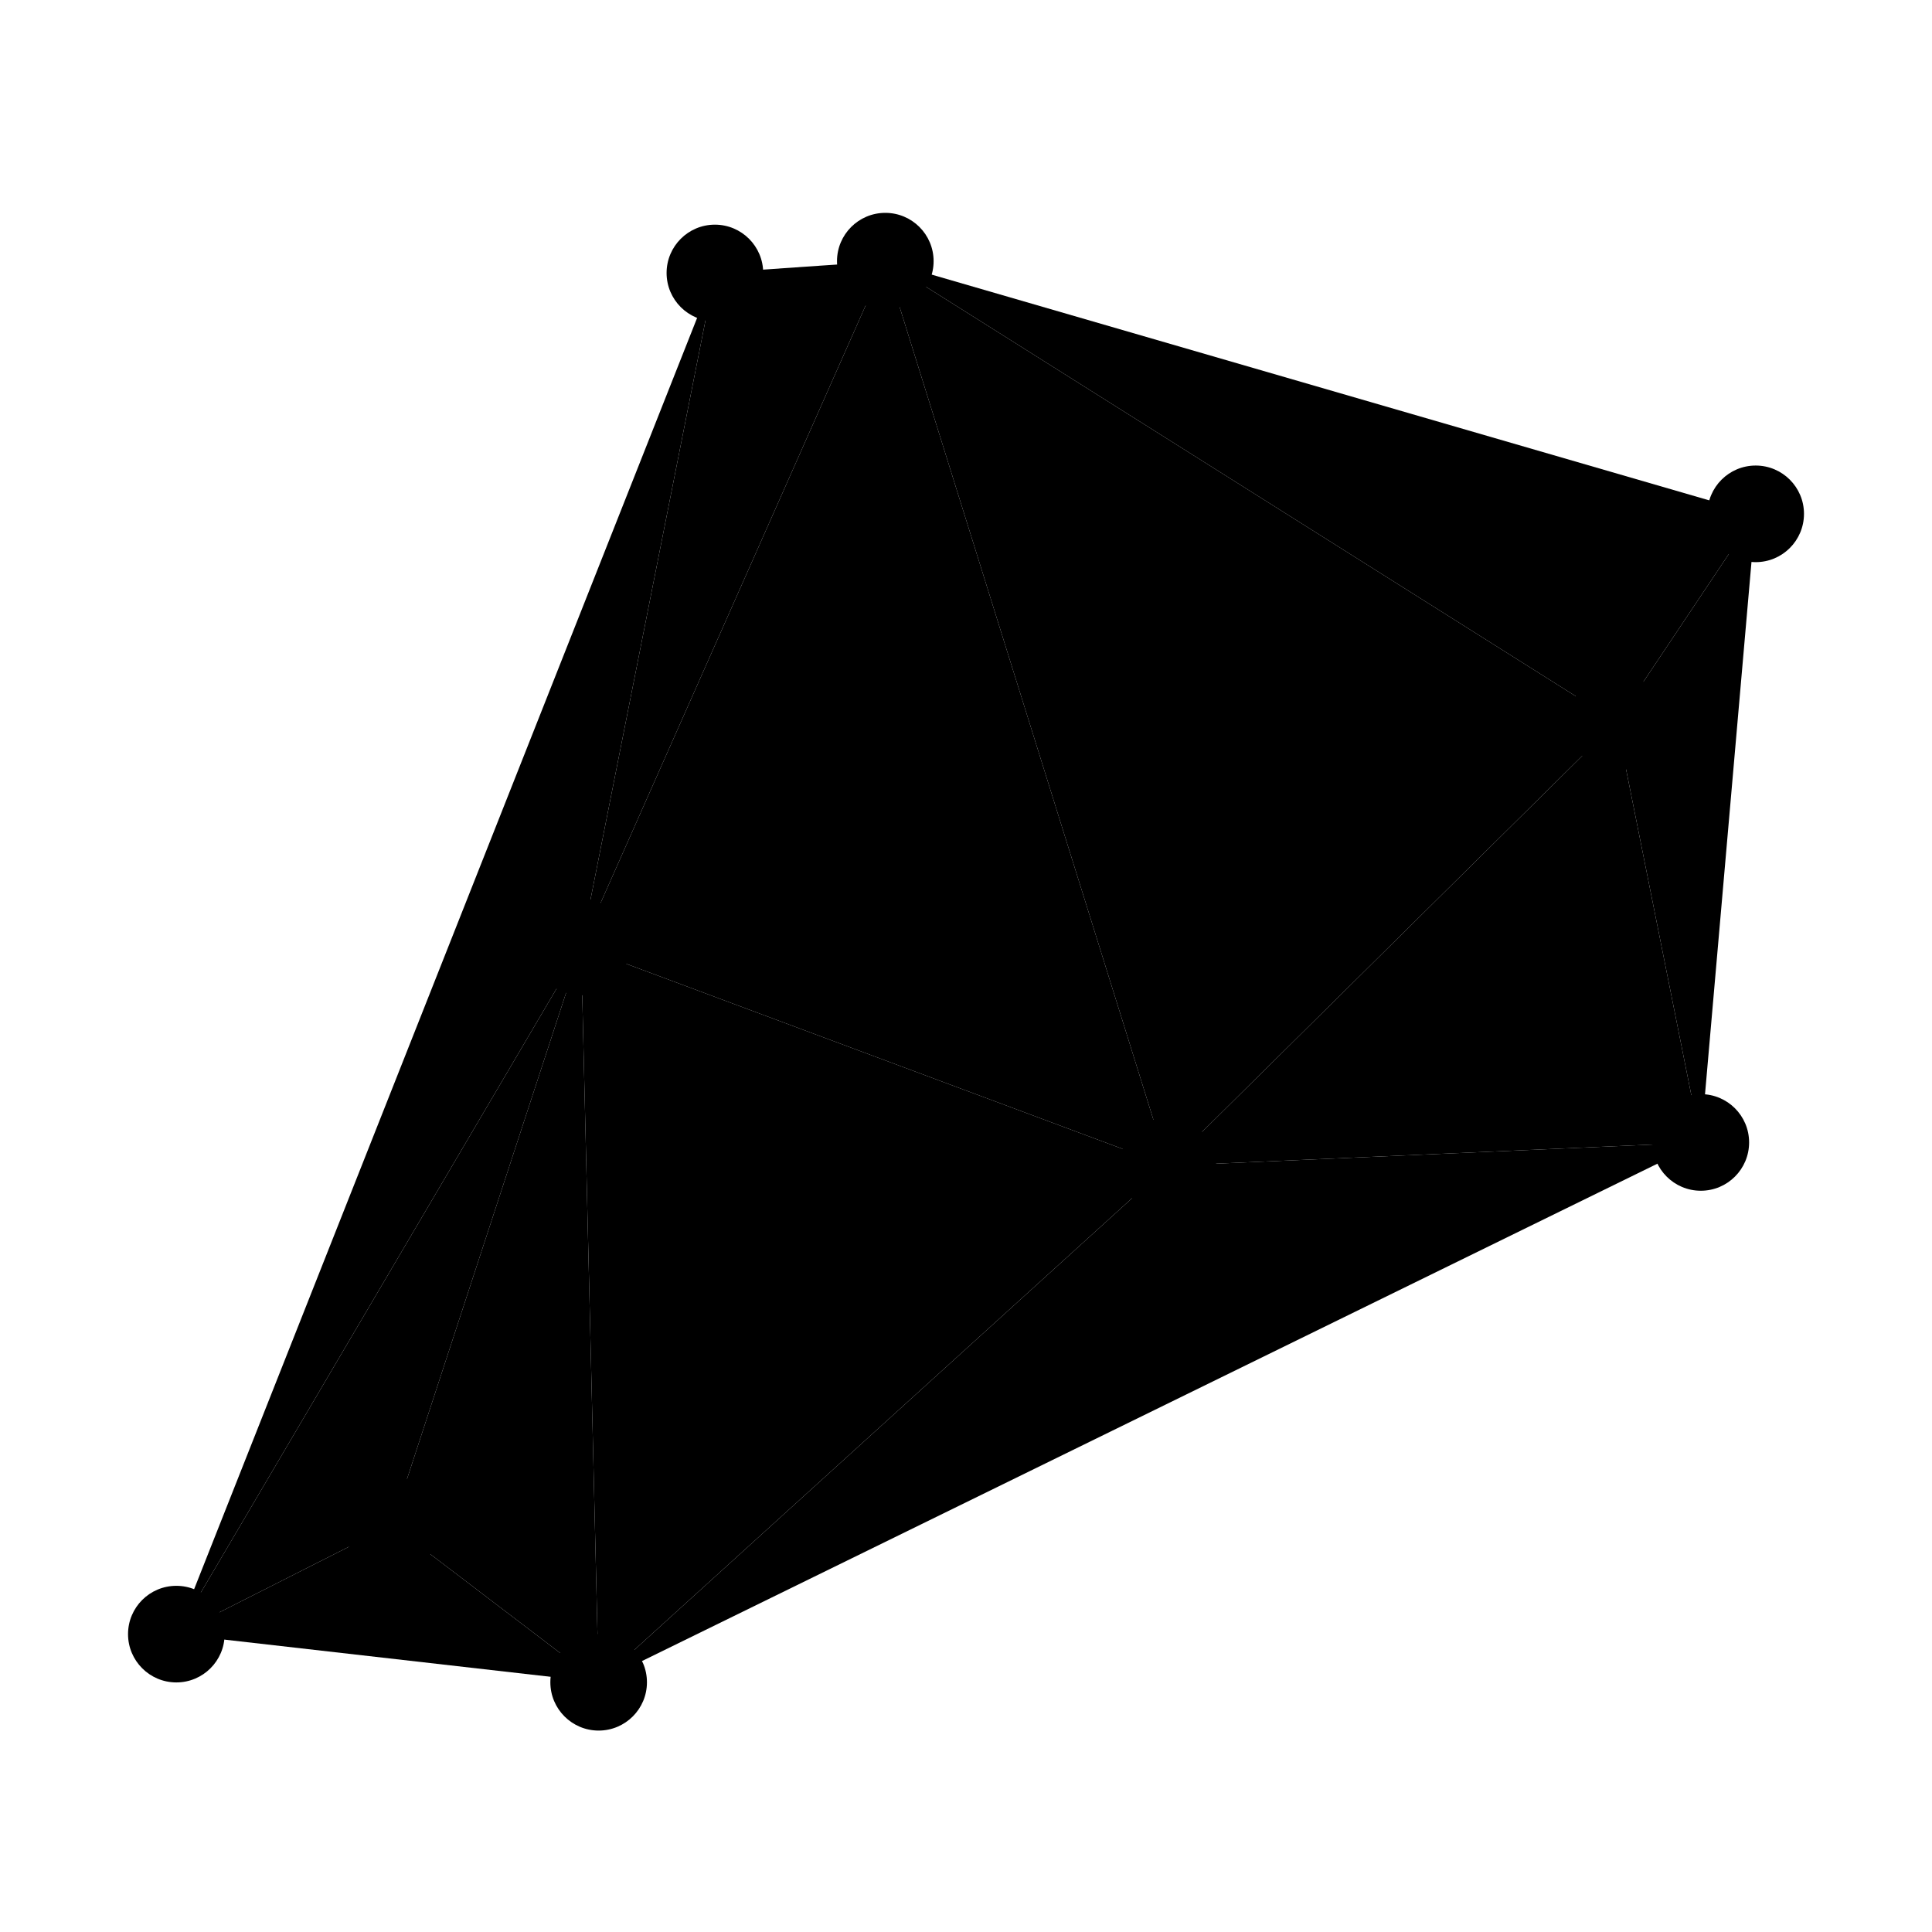
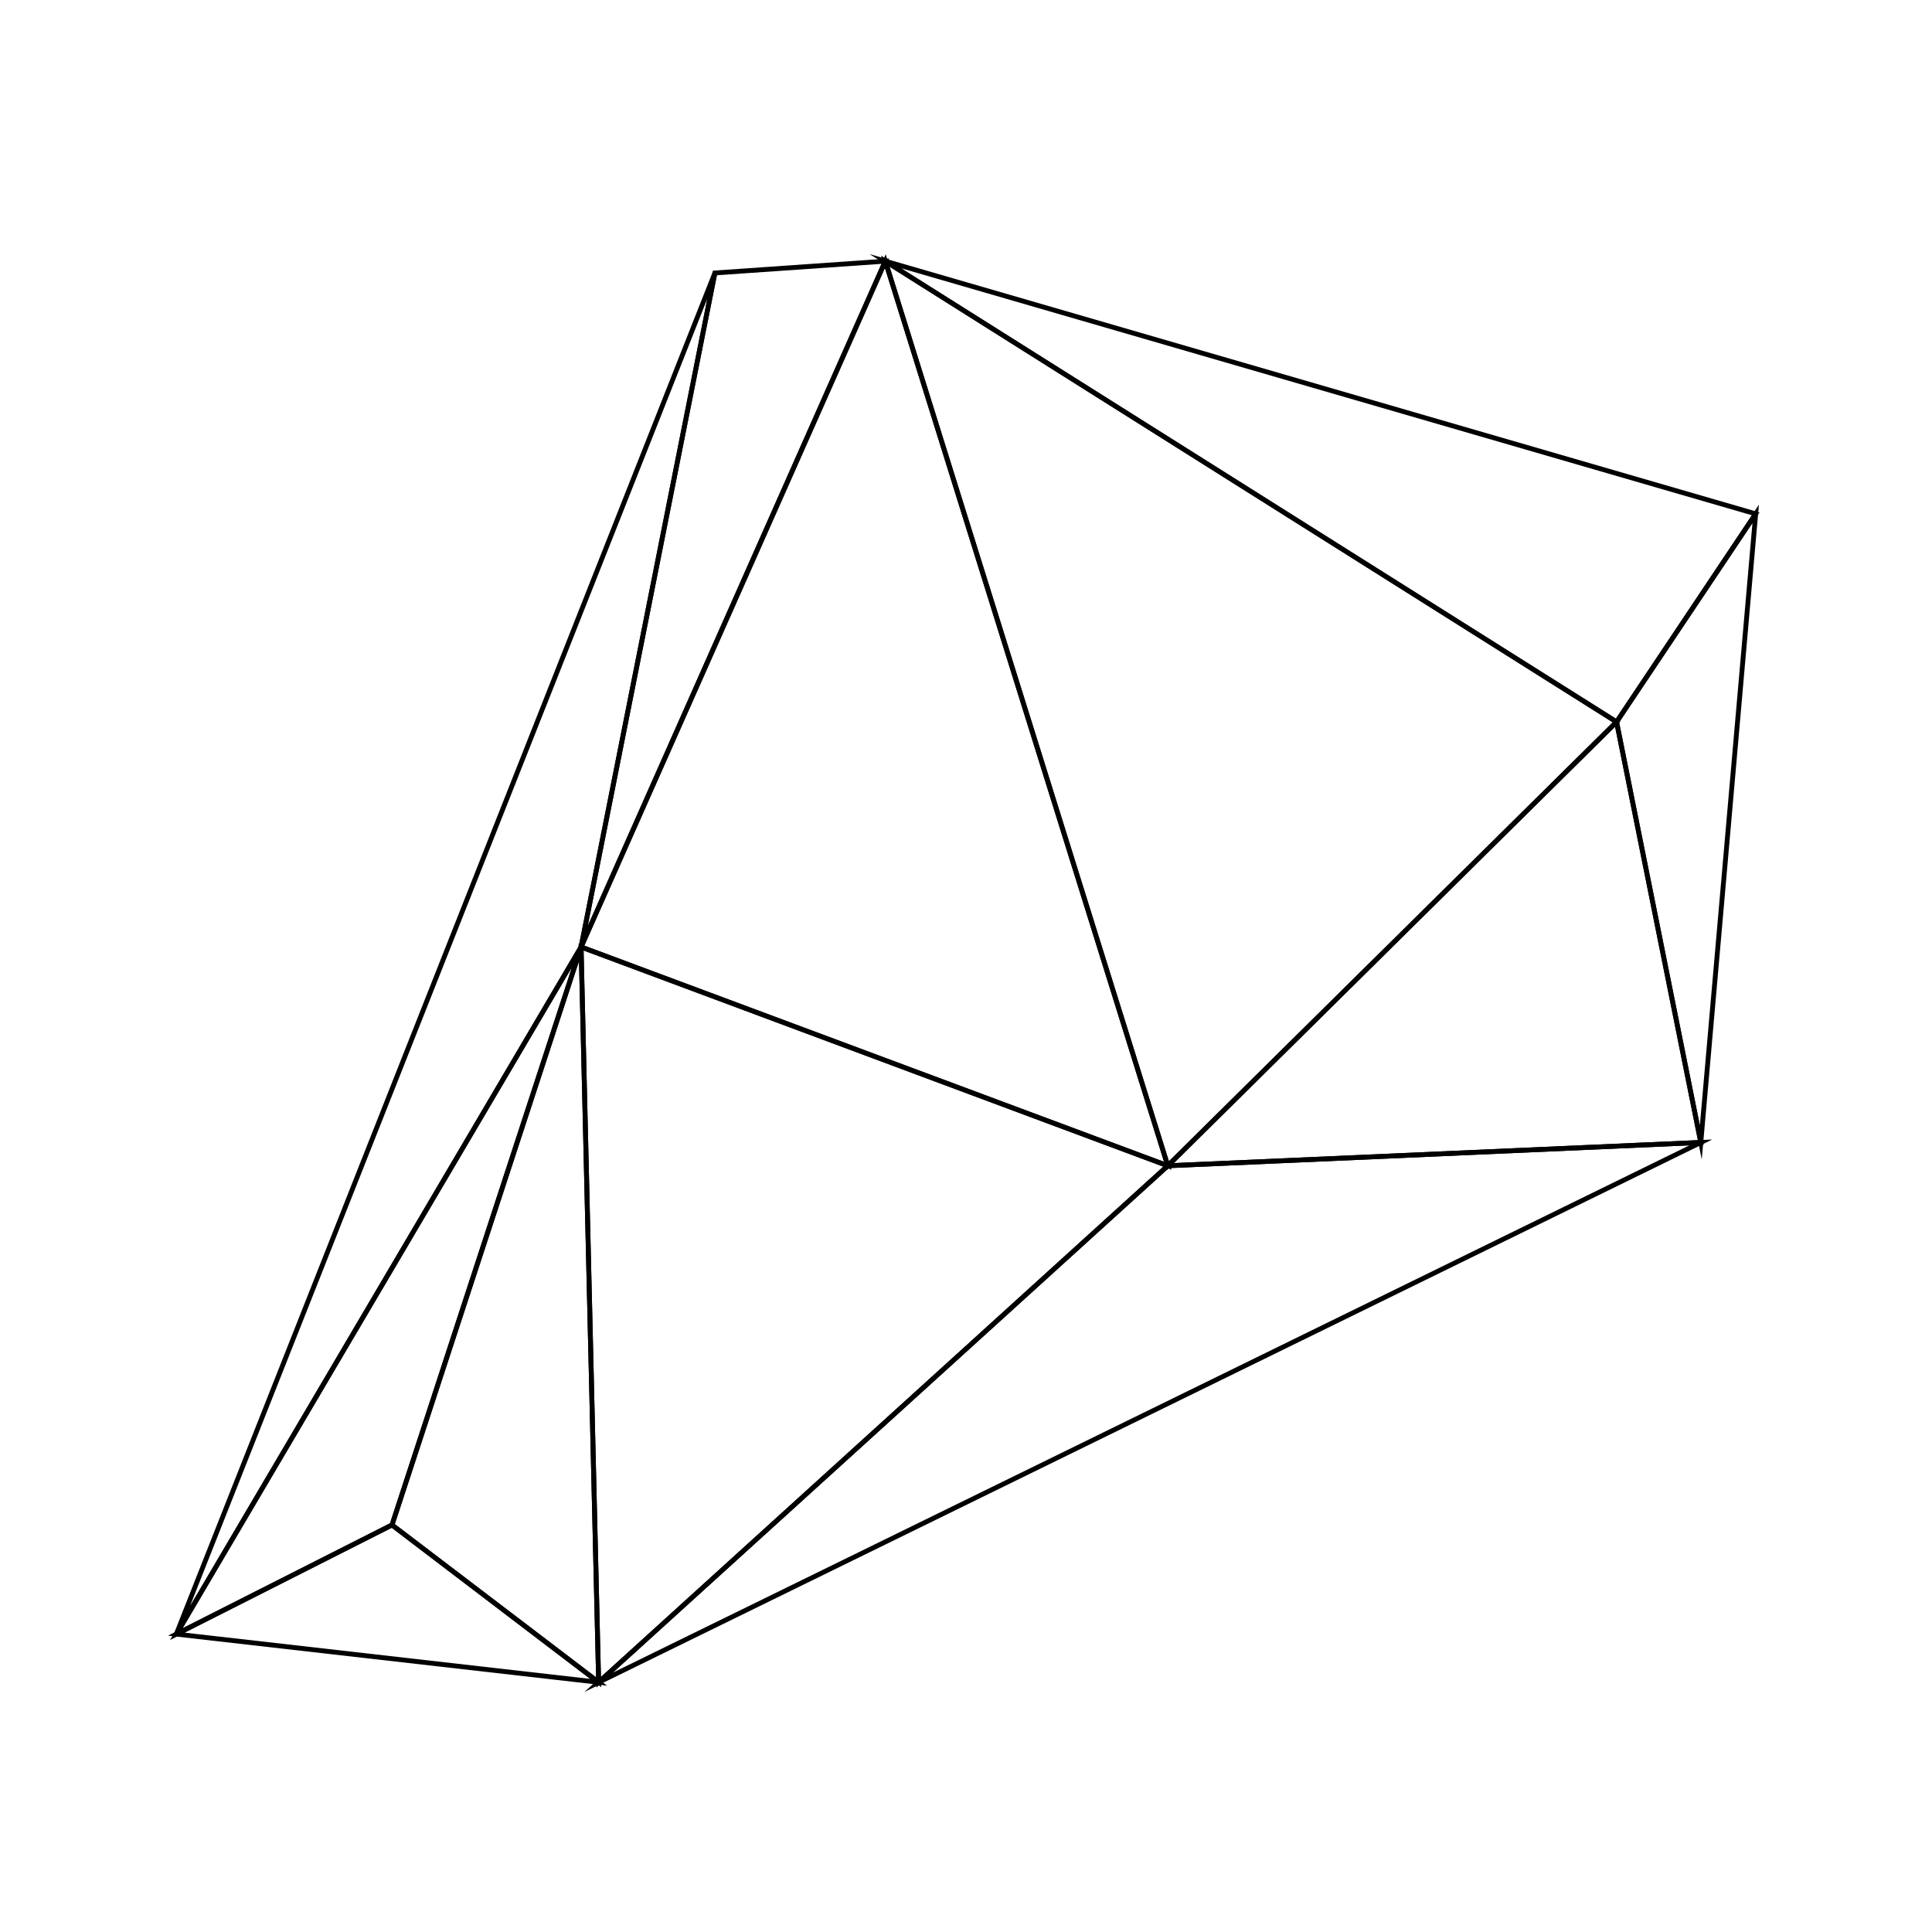
- <svg width="400px" height="400px">
+ <svg xmlns="http://www.w3.org/2000/svg" version="1.1" id="Layer_1" x="0px" y="0px" width="400px" height="400px" viewBox="0 0 400 400" enable-background="new 0 0 400 400" xml:space="preserve">
  <g id="delaunay">
-     <circle r="10" cx="334.694" cy="149.465" />
-     <path d="M334.694,149.465L183.293,54.07L363.496,106.386Z" />
-     <circle r="10" cx="120.307" cy="196.064" />
-     <path d="M120.307,196.064L148.011,56.514L183.293,54.07Z" />
-     <path d="M123.944,348.298L36.509,338.328L81.156,315.726Z" />
-     <circle r="10" cx="148.011" cy="56.514" />
-     <circle r="10" cx="81.156" cy="315.726" />
-     <path d="M123.944,348.298L81.156,315.726L120.307,196.064Z" />
-     <path d="M123.944,348.298L120.307,196.064L241.779,241.359Z" />
-     <circle r="10" cx="123.944" cy="348.298" />
-     <path d="M123.944,348.298L241.779,241.359L352.134,236.53Z" />
-     <circle r="10" cx="183.293" cy="54.07" />
-     <circle r="10" cx="241.779" cy="241.359" />
-     <path d="M241.779,241.359L120.307,196.064L183.293,54.07Z" />
-     <path d="M241.779,241.359L183.293,54.07L334.694,149.465Z" />
-     <circle r="10" cx="36.509" cy="338.328" />
-     <path d="M241.779,241.359L334.694,149.465L352.134,236.53Z" />
-     <path d="M36.509,338.328L148.011,56.514L120.307,196.064Z" />
-     <circle r="10" cx="352.134" cy="236.53" />
-     <path d="M36.509,338.328L120.307,196.064L81.156,315.726Z" />
-     <path d="M352.134,236.53L334.694,149.465L363.496,106.386Z" />
-     <circle r="10" cx="363.496" cy="106.386" />
+     <path fill="none" stroke="#000000" stroke-miterlimit="10" d="M334.694,149.465L183.293,54.07l180.203,52.316L334.694,149.465z" />
+     <path fill="none" stroke="#000000" stroke-miterlimit="10" d="M120.307,196.063l27.704-139.549l35.282-2.444L120.307,196.063z" />
+     <path fill="none" stroke="#000000" stroke-miterlimit="10" d="M123.944,348.299l-87.435-9.971l44.647-22.602L123.944,348.299z" />
+     <path fill="none" stroke="#000000" stroke-miterlimit="10" d="M123.944,348.299l-42.788-32.572l39.151-119.663L123.944,348.299z" />
+     <path fill="none" stroke="#000000" stroke-miterlimit="10" d="M123.944,348.299l-3.637-152.235l121.471,45.295L123.944,348.299z" />
+     <path fill="none" stroke="#000000" stroke-miterlimit="10" d="M123.944,348.299l117.834-106.94l110.355-4.828L123.944,348.299z" />
+     <path fill="none" stroke="#000000" stroke-miterlimit="10" d="M241.778,241.358l-121.471-45.295L183.293,54.07L241.778,241.358z" />
+     <path fill="none" stroke="#000000" stroke-miterlimit="10" d="M241.778,241.358L183.293,54.07l151.401,95.395L241.778,241.358z" />
+     <path fill="none" stroke="#000000" stroke-miterlimit="10" d="M241.778,241.358l92.916-91.894l17.439,87.065L241.778,241.358z" />
+     <path fill="none" stroke="#000000" stroke-miterlimit="10" d="M36.509,338.328L148.011,56.514l-27.704,139.549L36.509,338.328z" />
+     <path fill="none" stroke="#000000" stroke-miterlimit="10" d="M36.509,338.328l83.798-142.265L81.156,315.727L36.509,338.328z" />
+     <path fill="none" stroke="#000000" stroke-miterlimit="10" d="M352.134,236.53l-17.439-87.065l28.802-43.079L352.134,236.53z" />
  </g>
</svg>
